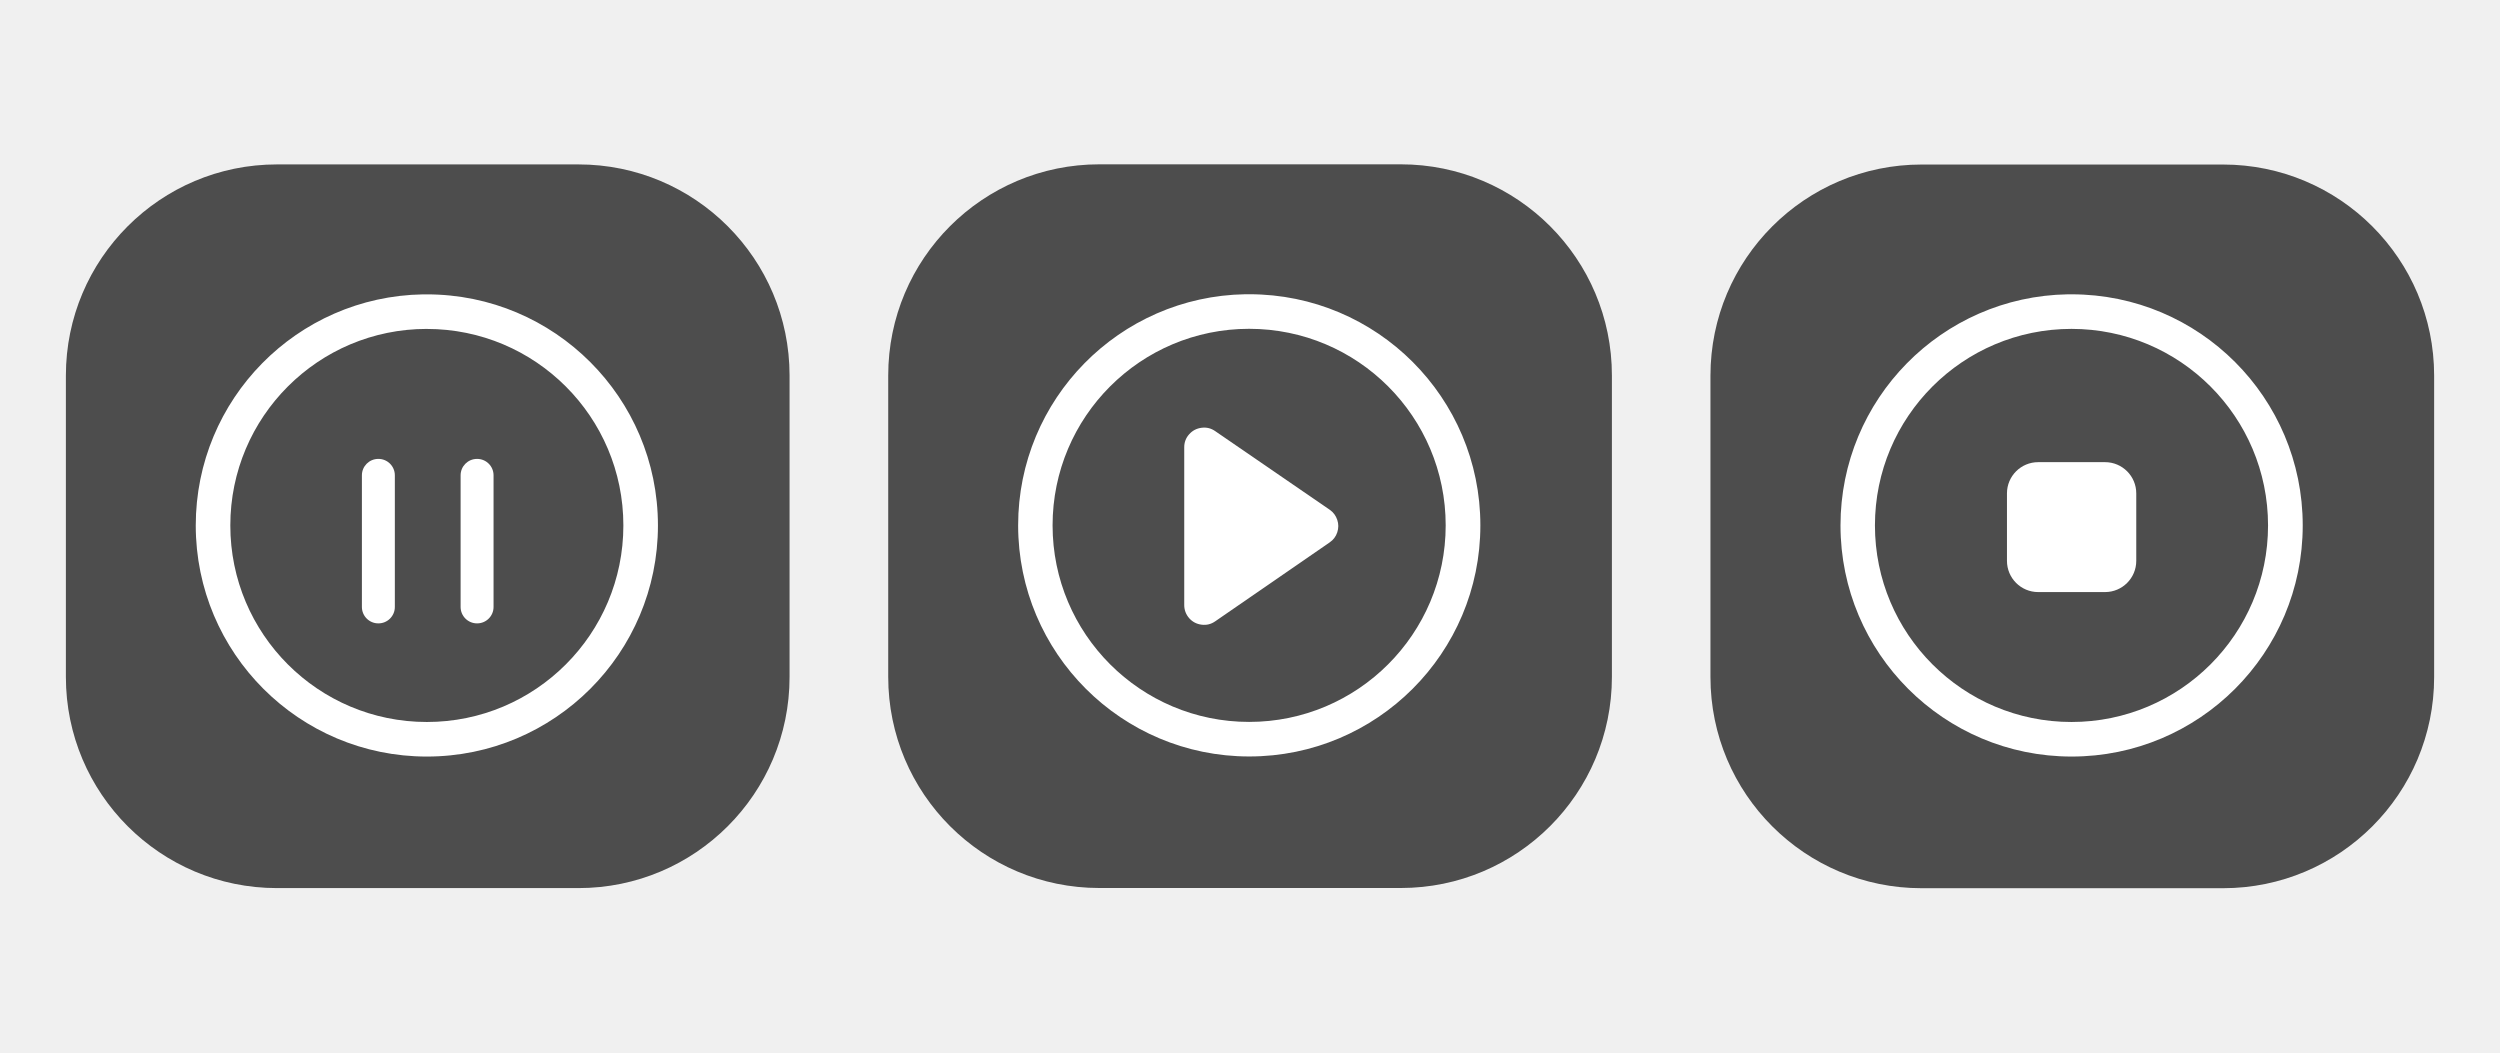
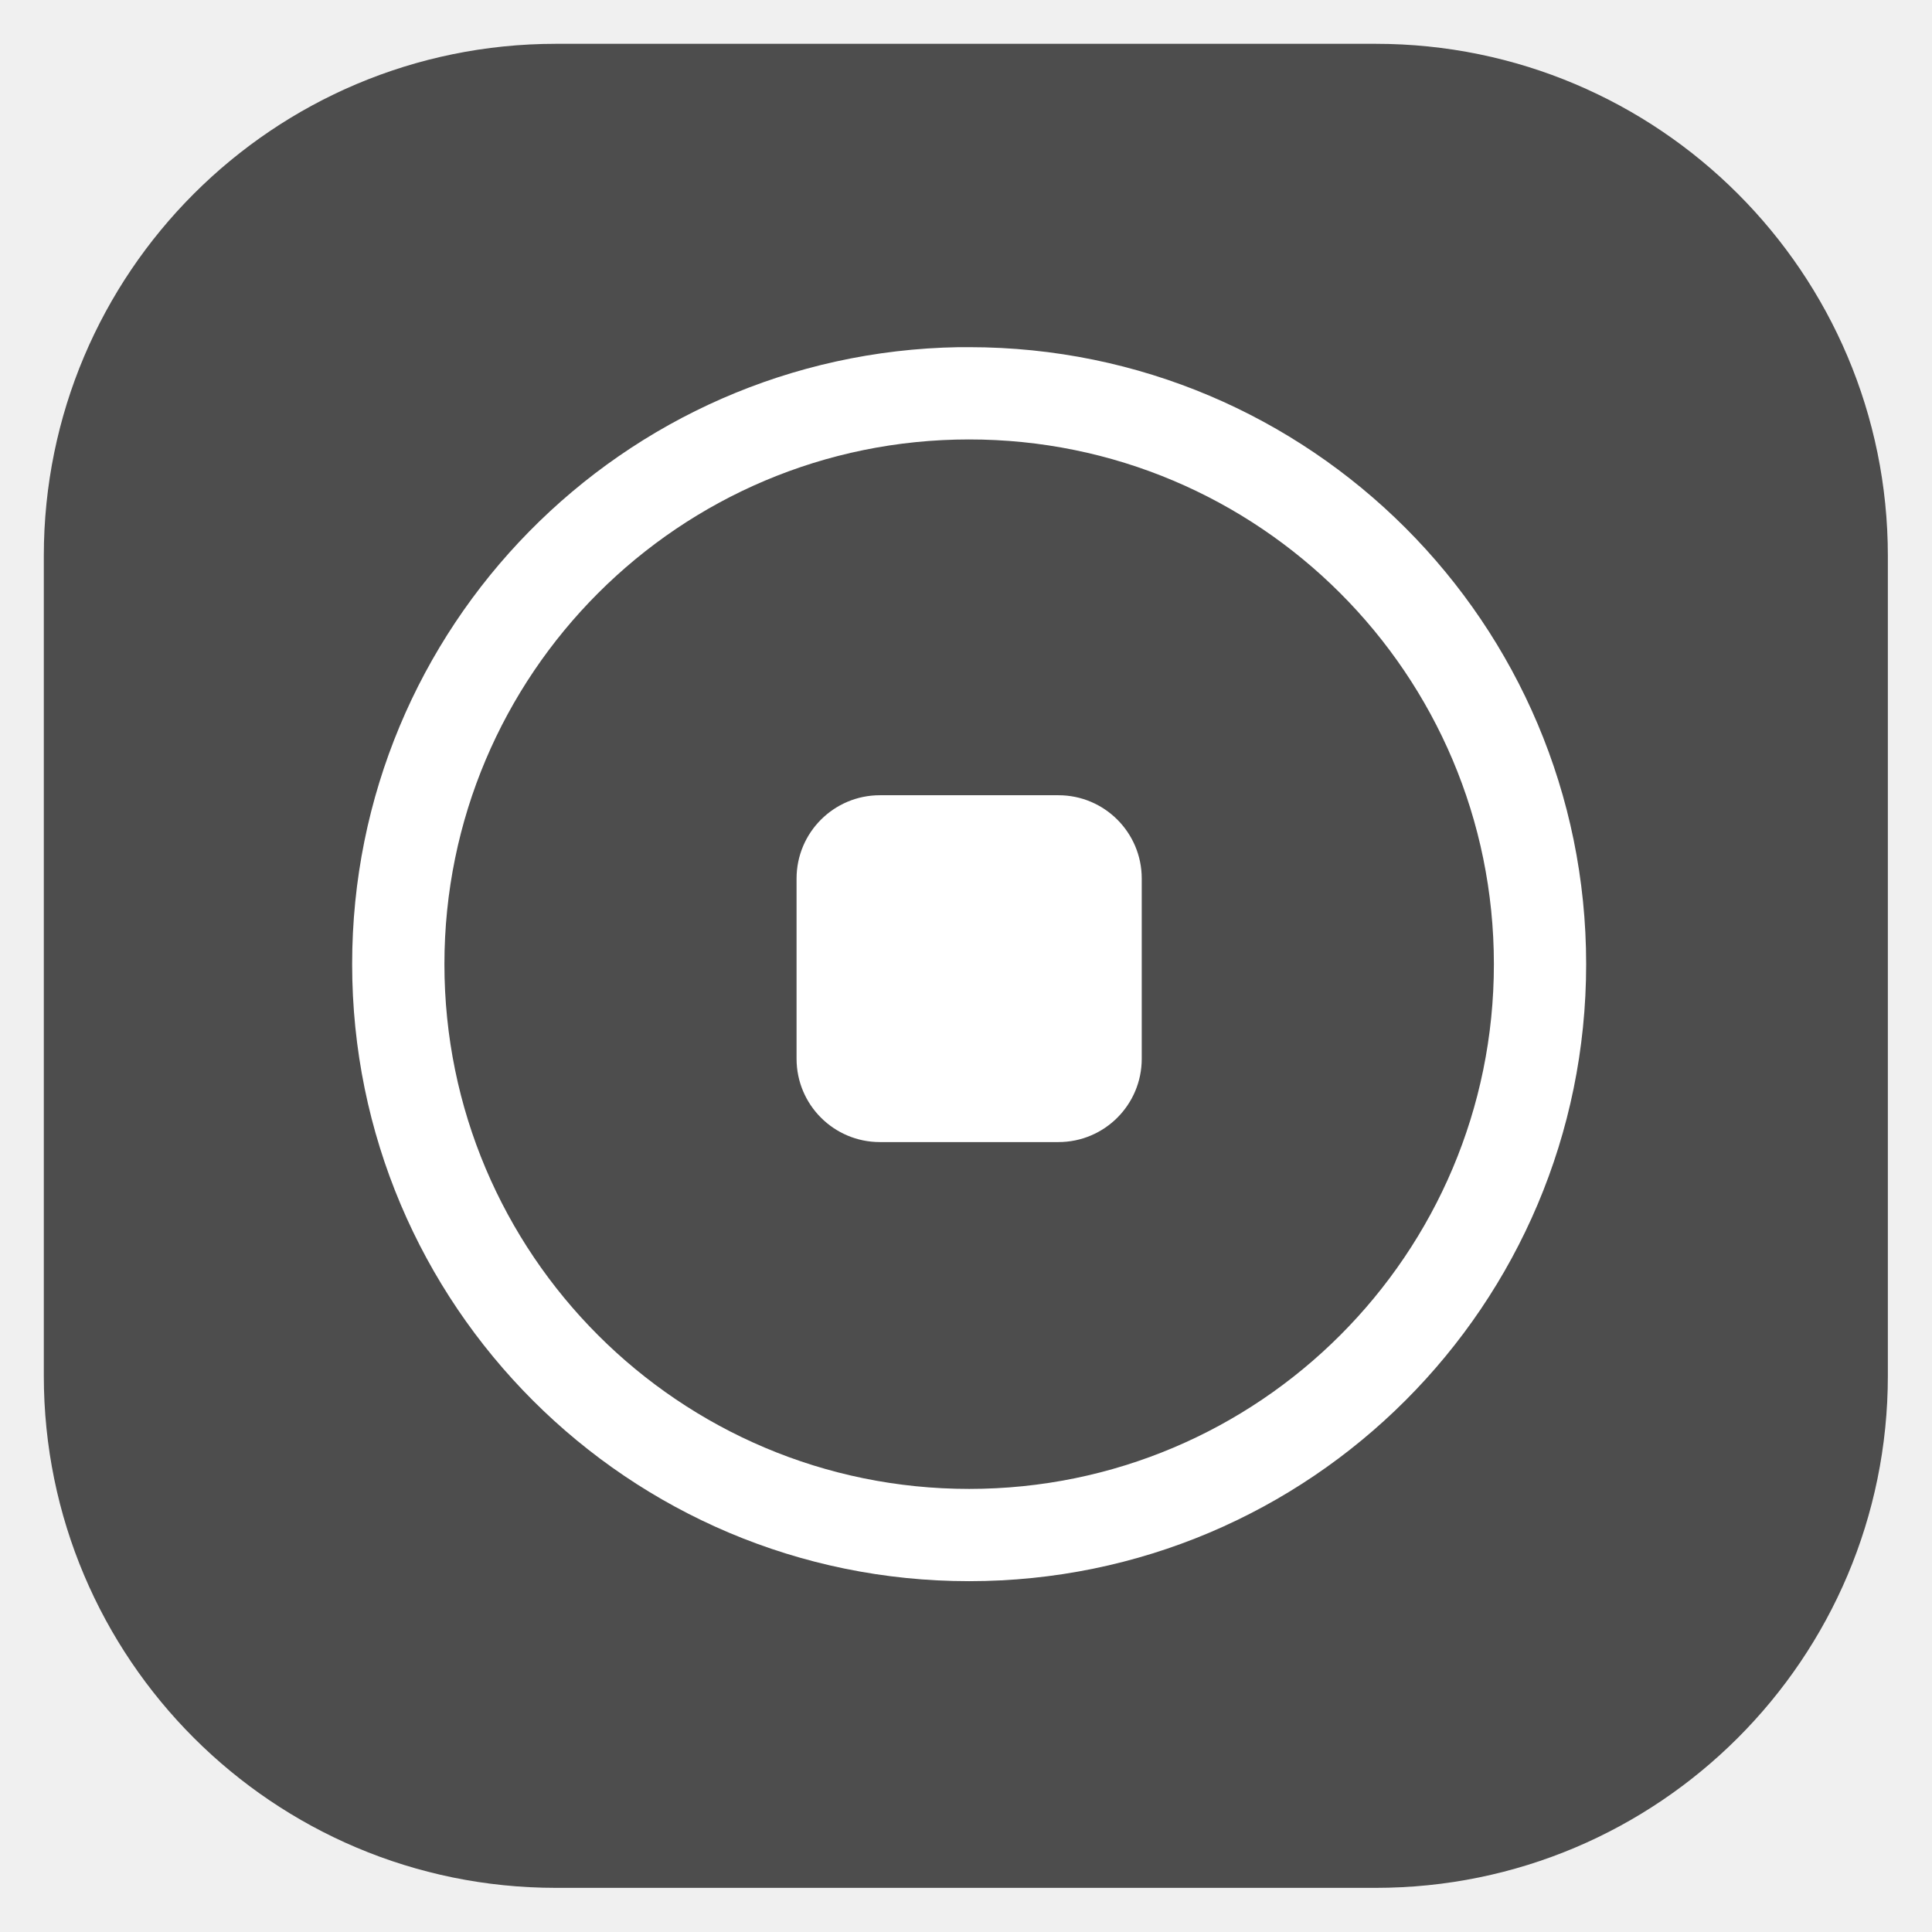
- <svg xmlns="http://www.w3.org/2000/svg" id="svg53" viewBox="0 0 20.108 8.467" version="1.1" height="32" width="76">
+ <svg xmlns="http://www.w3.org/2000/svg" id="svg53" viewBox="0 0 5.821 5.821" version="1.1" height="22" width="22">
  <defs id="defs3">
    <style id="current-color-scheme" type="text/css">.ColorScheme-Text { color:#363636; } </style>
  </defs>
-   <g transform="matrix(0.26458,0,0,0.26458,0.8602551,10.05452)" id="media-record">
+   <g transform="matrix(0.26458,0,0,0.26458,-6.28068,6.614606)" id="media-record">
    <rect id="rect20" fill-opacity="0" height="22" width="22" y="4.3869e-05" x="73" />
    <path id="path22" fill="currentColor" d="m 83.99,2 a 9,9 0 0 0 -8.99,9 9,9 0 0 0 9,9 9,9 0 0 0 9,-9 9,9 0 0 0 -9,-9 9,9 0 0 0 -0.01,0 z m -0.086,2 a 7,7 0 0 1 0.002,0 7,7 0 0 1 0.094,0 7,7 0 0 1 7,7 7,7 0 0 1 -7,7 7,7 0 0 1 -7,-7 7,7 0 0 1 6.904,-7 z m 0.035,3 a 4,4 0 0 0 -3.939,4 4,4 0 0 0 4,4 4,4 0 0 0 4,-4 4,4 0 0 0 -4,-4 4,4 0 0 0 -0.061,0 z" class="ColorScheme-Text" />
  </g>
-   <g transform="matrix(0.26458,0,0,0.26458,33.27147,16.13988)" id="media-seek-forward">
+   <g transform="matrix(0.26458,0,0,0.26458,26.13053,12.69996)" id="media-seek-forward">
    <rect id="rect25" fill-opacity="0" height="22" width="22" y="-23" x="0" />
    <path id="path27" fill="currentColor" d="m 133.99,2 a 9,9 0 0 0 -8.99,9 9,9 0 0 0 9,9 9,9 0 0 0 9,-9 9,9 0 0 0 -9,-9 9,9 0 0 0 -0.01,0 z m -0.086,2 a 7,7 0 0 1 0.002,0 7,7 0 0 1 0.094,0 7,7 0 0 1 7,7 7,7 0 0 1 -7,7 7,7 0 0 1 -7,-7 7,7 0 0 1 6.904,-7 z m -3.342,3.803 c -0.161,0.02 -0.295,0.09 -0.402,0.211 -0.108,0.121 -0.162,0.263 -0.162,0.426 v 5.121 c 0,0.162 0.054,0.305 0.162,0.426 0.108,0.121 0.241,0.191 0.402,0.211 0.161,0.02 0.307,-0.016 0.441,-0.107 l 2.994,-2.064 v 1.535 c 0,0.162 0.054,0.305 0.162,0.426 0.108,0.121 0.241,0.191 0.402,0.211 0.161,0.02 0.307,-0.016 0.441,-0.107 l 3.715,-2.561 c 0.118,-0.081 0.201,-0.192 0.246,-0.326 0.045,-0.136 0.045,-0.27 0,-0.404 -0.045,-0.134 -0.127,-0.244 -0.244,-0.326 l -3.717,-2.562 c -0.134,-0.093 -0.281,-0.128 -0.441,-0.107 -0.161,0.02 -0.295,0.09 -0.402,0.211 -0.108,0.121 -0.162,0.263 -0.162,0.426 v 1.535 l -2.994,-2.064 c -0.134,-0.093 -0.281,-0.128 -0.441,-0.107 z" transform="translate(-123,-23)" class="ColorScheme-Text" />
  </g>
-   <g transform="matrix(-0.26458,0,0,0.26458,32.54387,16.13988)" id="media-seek-backward">
+   <g transform="matrix(-0.26458,0,0,0.26458,25.40294,12.69996)" id="media-seek-backward">
    <rect id="rect30" fill-opacity="0" height="22" width="22" y="-23" x="0" />
    <path id="path32" fill="currentColor" d="m 109,2 a 9,9 0 0 0 -9,9 9,9 0 0 0 9,9 9,9 0 0 0 9,-9 9,9 0 0 0 -8.99,-9 9,9 0 0 0 -0.01,0 z m 0,2 a 7,7 0 0 1 0.094,0 7,7 0 0 1 6.906,7 7,7 0 0 1 -7,7 7,7 0 0 1 -7,-7 7,7 0 0 1 7,-7 z m -0.562,3.803 c -0.161,-0.02 -0.307,0.014 -0.441,0.107 l -3.717,2.562 c -0.117,0.082 -0.199,0.192 -0.244,0.326 -0.045,0.134 -0.045,0.269 0,0.404 0.045,0.134 0.128,0.245 0.246,0.326 l 3.715,2.561 c 0.134,0.092 0.28,0.127 0.441,0.107 0.161,-0.02 0.295,-0.09 0.402,-0.211 0.108,-0.121 0.162,-0.263 0.162,-0.426 v -1.535 l 2.994,2.064 c 0.134,0.092 0.28,0.127 0.441,0.107 0.161,-0.02 0.295,-0.09 0.402,-0.211 0.108,-0.121 0.162,-0.263 0.162,-0.426 v -5.121 c 0,-0.162 -0.054,-0.305 -0.162,-0.426 -0.108,-0.121 -0.241,-0.191 -0.402,-0.211 -0.161,-0.02 -0.307,0.014 -0.441,0.107 l -2.994,2.064 v -1.535 c 0,-0.162 -0.054,-0.305 -0.162,-0.426 -0.108,-0.121 -0.241,-0.191 -0.402,-0.211 z" transform="matrix(-1,0,0,1,120,-23)" class="ColorScheme-Text" />
  </g>
-   <g transform="matrix(0.26458,0,0,0.26458,1.389848,10.05453)" id="media-skip-forward">
+   <g transform="matrix(0.26458,0,0,0.26458,-5.751087,6.61461)" id="media-skip-forward">
    <rect id="rect35" fill-opacity="0" height="22" width="22" y="3.0518e-05" x="170" />
    <path id="path37" fill="currentColor" d="m 180.99,2 a 9,9 0 0 0 -8.99,9 9,9 0 0 0 9,9 9,9 0 0 0 9,-9 9,9 0 0 0 -9,-9 9,9 0 0 0 -0.01,0 z m -0.086,2 a 7,7 0 0 1 0.002,0 7,7 0 0 1 0.094,0 7,7 0 0 1 7,7 7,7 0 0 1 -7,7 7,7 0 0 1 -7,-7 7,7 0 0 1 6.904,-7 z m -3.342,3.803 c -0.161,0.02 -0.295,0.09 -0.402,0.211 -0.108,0.121 -0.162,0.263 -0.162,0.426 v 5.121 c 0,0.162 0.054,0.305 0.162,0.426 0.108,0.121 0.241,0.191 0.402,0.211 0.161,0.02 0.307,-0.016 0.441,-0.107 l 3.715,-2.561 c 0.118,-0.081 0.201,-0.192 0.246,-0.326 0.045,-0.136 0.045,-0.27 0,-0.404 -0.045,-0.134 -0.127,-0.244 -0.244,-0.326 l -3.717,-2.562 c -0.134,-0.093 -0.281,-0.128 -0.441,-0.107 z m 6.436,0.197 c -0.554,0 -1,0.446 -1,1 v 4 c 0,0.554 0.446,1 1,1 0.554,0 1,-0.446 1,-1 v -4 c 0,-0.554 -0.446,-1 -1,-1 z" class="ColorScheme-Text" />
  </g>
-   <g transform="matrix(-0.26458,0,0,0.26458,90.61934,10.05453)" id="media-skip-backward">
+   <g transform="matrix(-0.26458,0,0,0.26458,83.47841,6.61461)" id="media-skip-backward">
    <rect id="rect40" fill-opacity="0" height="22" width="22" y="3.0518e-05" x="170" />
    <path id="path42" fill="currentColor" d="m 158,2 a 9,9 0 0 0 -9,9 9,9 0 0 0 9,9 9,9 0 0 0 9,-9 9,9 0 0 0 -8.99,-9 9,9 0 0 0 -0.01,0 z m 0,2 a 7,7 0 0 1 0.094,0 7,7 0 0 1 6.906,7 7,7 0 0 1 -7,7 7,7 0 0 1 -7,-7 7,7 0 0 1 7,-7 z m 3.438,3.803 c -0.161,-0.02 -0.307,0.014 -0.441,0.107 l -3.717,2.562 c -0.117,0.082 -0.199,0.192 -0.244,0.326 -0.045,0.134 -0.045,0.269 0,0.404 0.045,0.134 0.128,0.245 0.246,0.326 l 3.715,2.561 c 0.134,0.092 0.28,0.127 0.441,0.107 0.161,-0.02 0.295,-0.09 0.402,-0.211 0.108,-0.121 0.162,-0.263 0.162,-0.426 v -5.121 c 0,-0.162 -0.054,-0.305 -0.162,-0.426 -0.108,-0.121 -0.241,-0.191 -0.402,-0.211 z m -6.436,0.197 c -0.554,0 -1,0.446 -1,1 v 4 c 0,0.554 0.446,1 1,1 0.554,0 1,-0.446 1,-1 v -4 c 0,-0.554 -0.446,-1 -1,-1 z" transform="matrix(-1,0,0,1,339,0)" class="ColorScheme-Text" />
  </g>
-   <g transform="matrix(0,-0.26458,0.26458,0,52.9169,60.8539)" id="media-eject">
+   <g transform="matrix(0,-0.26458,0.26458,0,45.77597,57.41398)" id="media-eject">
    <rect id="rect45" fill-opacity="0" height="22" width="22" y="3.0518e-05" x="170" />
    <path id="path47" fill="currentColor" d="m 208,2 a 9,9 0 0 0 -9,9 9,9 0 0 0 0,0.01 9,9 0 0 0 9,8.99 9,9 0 0 0 9,-9 9,9 0 0 0 -9,-9 z m -0.094,2 A 7,7 0 0 1 208,4 a 7,7 0 0 1 7,7 7,7 0 0 1 -7,7 7,7 0 0 1 -7,-6.906 7,7 0 0 1 0,-0.094 7,7 0 0 1 6.906,-7 z M 208,5.756 c -0.085,0 -0.168,0.015 -0.252,0.043 -0.168,0.056 -0.303,0.158 -0.406,0.305 l -3.199,4.641 c -0.116,0.167 -0.16,0.35 -0.135,0.551 0.025,0.201 0.113,0.367 0.264,0.502 0.151,0.135 0.329,0.203 0.531,0.203 h 6.394 c 0.203,0 0.38,-0.068 0.531,-0.203 0.151,-0.135 0.241,-0.301 0.266,-0.502 0.025,-0.201 -0.022,-0.383 -0.137,-0.551 l -3.197,-4.639 c -0.101,-0.148 -0.238,-0.25 -0.406,-0.307 -0.085,-0.028 -0.169,-0.043 -0.254,-0.043 z M 205,13 c -0.554,0 -1,0.446 -1,1 0,0.554 0.446,1 1,1 h 6 c 0.554,0 1,-0.446 1,-1 0,-0.554 -0.446,-1 -1,-1 z" transform="rotate(90,194.5,-2.4991)" class="ColorScheme-Text" />
  </g>
-   <g id="media-playback-pause" transform="matrix(0.26458,0,0,0.26458,0.7937337,10.05453)">
+   <g id="media-playback-pause" transform="matrix(0.26458,0,0,0.26458,-6.347201,6.61461)">
    <rect x="0" y="3.0110999e-05" width="22" height="22" fill-opacity="0" id="rect1029" />
    <path class="ColorScheme-Text" d="m 10.99,2 a 9,9 0 0 0 -8.99,9 9,9 0 0 0 9,9 9,9 0 0 0 9,-9 9,9 0 0 0 -9,-9 9,9 0 0 0 -0.01,0 z m -0.084,2 a 7,7 0 0 1 0.094,0 7,7 0 0 1 7,7 7,7 0 0 1 -7,7 7,7 0 0 1 -7,-7 7,7 0 0 1 6.906,-7 z m -1.906,4 c -0.554,0 -1,0.446 -1,1 v 4 c 0,0.554 0.446,1 1,1 0.554,0 1,-0.446 1,-1 V 9 c 0,-0.554 -0.446,-1 -1,-1 z m 4,0 c -0.554,0 -1,0.446 -1,1 v 4 c 0,0.554 0.446,1 1,1 0.554,0 1,-0.446 1,-1 V 9 c 0,-0.554 -0.446,-1 -1,-1 z" fill="currentColor" id="path1031" />
  </g>
-   <g id="media-playback-start" transform="matrix(0.26458,0,0,0.26458,7.143626,16.13988)">
+   <g id="media-playback-start" transform="matrix(0.26458,0,0,0.26458,0.0026905,12.69996)">
    <rect x="0" y="-23" width="22" height="22" fill-opacity="0" id="rect1035" />
    <path class="ColorScheme-Text" transform="translate(-25.002,-23)" d="m 35.992,2 a 9,9 0 0 0 -8.99,9 9,9 0 0 0 9,9 9,9 0 0 0 9,-9 9,9 0 0 0 -9,-9 9,9 0 0 0 -0.01,0 z m -0.086,2 a 7,7 0 0 1 0.002,0 7,7 0 0 1 0.094,0 7,7 0 0 1 7,7 7,7 0 0 1 -7,7 7,7 0 0 1 -7,-7 7,7 0 0 1 6.904,-7 z m -1.348,3.803 C 34.397,7.823 34.264,7.893 34.156,8.014 34.048,8.135 33.994,8.277 33.994,8.439 v 5.121 c 0,0.162 0.054,0.305 0.162,0.426 0.108,0.121 0.241,0.191 0.402,0.211 0.161,0.02 0.307,-0.016 0.441,-0.107 l 3.715,-2.561 c 0.118,-0.081 0.201,-0.192 0.246,-0.326 0.045,-0.136 0.045,-0.27 0,-0.404 -0.045,-0.134 -0.127,-0.244 -0.244,-0.326 l -3.717,-2.562 C 34.866,7.817 34.719,7.782 34.558,7.803 Z" fill="currentColor" id="path1037" />
  </g>
-   <g id="media-playback-stop" transform="matrix(0.26458,0,0,0.26458,0.7937337,16.93362)">
+   <g id="media-playback-stop" transform="matrix(0.26458,0,0,0.26458,-6.347201,13.4937)">
    <rect x="48" y="-26" width="22" height="22" fill-opacity="0" id="rect1041" />
    <path class="ColorScheme-Text" transform="translate(0,-26)" d="m 58.99,2 a 9,9 0 0 0 -8.99,9 9,9 0 0 0 9,9 9,9 0 0 0 9,-9 9,9 0 0 0 -9,-9 9,9 0 0 0 -0.01,0 z m -0.086,2 a 7,7 0 0 1 0.002,0 7,7 0 0 1 0.094,0 7,7 0 0 1 7,7 7,7 0 0 1 -7,7 7,7 0 0 1 -7,-7 7,7 0 0 1 6.904,-7 z m -1.904,4 c -0.554,0 -1,0.446 -1,1 v 4 c 0,0.554 0.446,1 1,1 h 4 c 0.554,0 1,-0.446 1,-1 V 9 c 0,-0.554 -0.446,-1 -1,-1 z" fill="currentColor" id="path1043" />
  </g>
-   <g transform="translate(-0.2645845,-15.61048)" id="media-playback-paused">
-     <rect style="opacity:0.8;fill:#242424;fill-opacity:1;stroke-width:0.125;stroke-linecap:round" id="rect882" width="5.821" height="5.821" x="16.933" y="-6.615" ry="1.698" transform="rotate(90)" />
-     <g id="g914" transform="translate(0,-5.834292)">
-       <path transform="matrix(0.2645844,0,0,0.2645844,-1.175e-5,0)" d="M 13.859,90 A 7.026,7.026 0 0 0 6.949,97.025 7.026,7.026 0 0 0 13.975,104.051 7.026,7.026 0 0 0 21,97.025 7.026,7.026 0 0 0 13.975,90 7.026,7.026 0 0 0 13.859,90 Z m 0.115,1.051 a 5.974,5.974 0 0 1 5.975,5.975 A 5.974,5.974 0 0 1 13.975,103 5.974,5.974 0 0 1 8,97.025 a 5.974,5.974 0 0 1 5.975,-5.975 z" style="fill:#ffffff;fill-opacity:1;stroke-width:2.555;stroke-linecap:round" id="path900" />
-       <rect ry="0.132" y="25.136" x="3.175" height="1.323" width="0.265" id="rect907" style="fill:#ffffff;fill-opacity:1;stroke-width:0.618;stroke-linecap:round" />
-       <rect style="fill:#ffffff;fill-opacity:1;stroke-width:0.618;stroke-linecap:round" id="rect909" width="0.265" height="1.323" x="3.969" y="25.136" ry="0.132" />
-     </g>
+   <g id="media-playback-paused" transform="translate(-13.2131)">
+     <rect style="opacity:0.001;fill:#242424;fill-opacity:1;stroke-width:0.125;stroke-linecap:round" id="rect902" width="5.821" height="5.821" x="0.001" y="-5.821" ry="1.698" transform="rotate(90)" />
+     <rect style="opacity:0.8;fill:#242424;fill-opacity:1;stroke-width:0.119;stroke-linecap:round" id="rect882" width="5.556" height="5.556" x="0.132" y="-5.689" ry="1.621" transform="rotate(90)" />
+     <path d="M 2.873,1.046 A 1.859,1.859 0 0 0 1.045,2.905 1.859,1.859 0 0 0 2.904,4.764 1.859,1.859 0 0 0 4.763,2.905 1.859,1.859 0 0 0 2.904,1.046 a 1.859,1.859 0 0 0 -0.03,0 z m 0.03,0.278 A 1.581,1.581 0 0 1 4.484,2.905 1.581,1.581 0 0 1 2.904,4.486 1.581,1.581 0 0 1 1.323,2.905 1.581,1.581 0 0 1 2.904,1.324 Z" style="fill:#ffffff;fill-opacity:1;stroke-width:0.676;stroke-linecap:round" id="path900" />
+     <rect ry="0.132" y="2.369" x="2.381" height="1.323" width="0.265" id="rect907" style="fill:#ffffff;fill-opacity:1;stroke-width:0.618;stroke-linecap:round" />
+     <rect style="fill:#ffffff;fill-opacity:1;stroke-width:0.618;stroke-linecap:round" id="rect909" width="0.265" height="1.323" x="3.175" y="2.369" ry="0.132" />
  </g>
-   <g transform="translate(-1.594224,-20.63758)" id="media-playback-stopped">
-     <rect style="opacity:0.8;fill:#242424;fill-opacity:1;stroke-width:0.125;stroke-linecap:round" id="rect934" width="5.821" height="5.821" x="21.961" y="-21.173" ry="1.698" transform="rotate(90)" />
-     <path id="path936" style="fill:#ffffff;fill-opacity:1;stroke-width:0.676;stroke-linecap:round" d="m 18.226,23.005 a 1.859,1.859 0 0 0 -1.828,1.859 1.859,1.859 0 0 0 1.859,1.859 1.859,1.859 0 0 0 1.859,-1.859 1.859,1.859 0 0 0 -1.859,-1.859 1.859,1.859 0 0 0 -0.03,0 z m 0.03,0.278 a 1.581,1.581 0 0 1 1.581,1.581 1.581,1.581 0 0 1 -1.581,1.581 1.581,1.581 0 0 1 -1.581,-1.581 1.581,1.581 0 0 1 1.581,-1.581 z" />
-     <rect style="fill:#ffffff;fill-opacity:1;stroke-width:1.088;stroke-linecap:round" id="rect938" width="1.04" height="1.045" x="17.737" y="24.355" ry="0.251" />
+   <g id="media-playback-stopped">
+     <rect style="opacity:0.001;fill:#242424;fill-opacity:1;stroke-width:0.125;stroke-linecap:round" id="rect875" width="5.821" height="5.821" x="-2.8129882e-06" y="8.894043e-07" ry="1.617" />
+     <rect style="opacity:0.8;fill:#242424;fill-opacity:1;stroke-width:0.119;stroke-linecap:round" id="rect934" width="5.556" height="5.556" x="0.132" y="0.132" ry="1.543" />
+     <path id="path936" style="fill:#ffffff;fill-opacity:1;stroke-width:0.676;stroke-linecap:round" d="M 2.889,1.046 A 1.859,1.859 0 0 0 1.061,2.905 1.859,1.859 0 0 0 2.92,4.764 1.859,1.859 0 0 0 4.779,2.905 1.859,1.859 0 0 0 2.92,1.046 a 1.859,1.859 0 0 0 -0.03,0 z m 0.03,0.278 A 1.581,1.581 0 0 1 4.501,2.905 1.581,1.581 0 0 1 2.92,4.486 1.581,1.581 0 0 1 1.339,2.905 1.581,1.581 0 0 1 2.92,1.324 Z" />
+     <rect style="fill:#ffffff;fill-opacity:1;stroke-width:1.088;stroke-linecap:round" id="rect938" width="1.04" height="1.045" x="2.4" y="2.396" ry="0.251" />
  </g>
-   <g id="media-playback-playing" transform="translate(0,7.143778)">
-     <rect transform="rotate(90)" ry="1.698" y="-12.965" x="-5.822" height="5.821" width="5.821" id="rect924" style="opacity:0.8;fill:#242424;fill-opacity:1;stroke-width:0.125;stroke-linecap:round" />
-     <path d="m 10.017,-4.777 a 1.859,1.859 0 0 0 -1.828,1.859 1.859,1.859 0 0 0 1.859,1.859 1.859,1.859 0 0 0 1.859,-1.859 1.859,1.859 0 0 0 -1.859,-1.859 1.859,1.859 0 0 0 -0.03,0 z m 0.03,0.278 a 1.581,1.581 0 0 1 1.581,1.581 1.581,1.581 0 0 1 -1.581,1.581 1.581,1.581 0 0 1 -1.581,-1.581 1.581,1.581 0 0 1 1.581,-1.581 z" style="fill:#ffffff;fill-opacity:1;stroke-width:0.676;stroke-linecap:round" id="path926" />
-     <path id="rect1058" style="fill:#ffffff;fill-opacity:1;stroke-width:0.529;stroke-linecap:round" d="m 9.665,-3.703 c -0.04,0.005 -0.073,0.022 -0.1,0.052 -0.027,0.03 -0.04,0.065 -0.04,0.105 v 1.269 c 0,0.04 0.014,0.076 0.04,0.106 0.027,0.03 0.06,0.047 0.1,0.052 0.04,0.005 0.076,-0.004 0.109,-0.027 l 0.921,-0.635 c 0.029,-0.02 0.05,-0.047 0.061,-0.081 0.011,-0.034 0.011,-0.067 0,-0.1 -0.011,-0.033 -0.031,-0.061 -0.06,-0.081 L 9.774,-3.676 c -0.033,-0.023 -0.069,-0.032 -0.109,-0.027 z" />
+   <g id="media-playback-playing" transform="translate(-6.59849)">
+     <rect transform="rotate(90)" ry="1.698" y="-5.821" x="9.7369387e-08" height="5.821" width="5.821" id="rect886" style="opacity:0.001;fill:#242424;fill-opacity:1;stroke-width:0.125;stroke-linecap:round" />
+     <rect transform="rotate(90)" ry="1.621" y="-5.689" x="0.132" height="5.556" width="5.556" id="rect924" style="opacity:0.8;fill:#242424;fill-opacity:1;stroke-width:0.119;stroke-linecap:round" />
+     <path d="m 2.873,1.045 a 1.859,1.859 0 0 0 -1.828,1.859 1.859,1.859 0 0 0 1.859,1.859 1.859,1.859 0 0 0 1.859,-1.859 1.859,1.859 0 0 0 -1.859,-1.859 1.859,1.859 0 0 0 -0.03,0 z m 0.03,0.278 a 1.581,1.581 0 0 1 1.581,1.581 1.581,1.581 0 0 1 -1.581,1.581 1.581,1.581 0 0 1 -1.581,-1.581 1.581,1.581 0 0 1 1.581,-1.581 z" style="fill:#ffffff;fill-opacity:1;stroke-width:0.676;stroke-linecap:round" id="path926" />
+     <path id="rect1058" style="fill:#ffffff;fill-opacity:1;stroke-width:0.529;stroke-linecap:round" d="m 2.521,2.119 c -0.04,0.005 -0.073,0.022 -0.1,0.052 -0.027,0.03 -0.04,0.065 -0.04,0.105 v 1.269 c 0,0.04 0.014,0.076 0.04,0.106 0.027,0.03 0.06,0.047 0.1,0.052 0.04,0.005 0.076,-0.004 0.109,-0.027 L 3.551,3.043 c 0.029,-0.02 0.05,-0.047 0.061,-0.081 0.011,-0.034 0.011,-0.067 0,-0.1 -0.011,-0.033 -0.031,-0.061 -0.06,-0.081 L 2.63,2.146 c -0.033,-0.023 -0.069,-0.032 -0.109,-0.027 z" />
  </g>
</svg>
